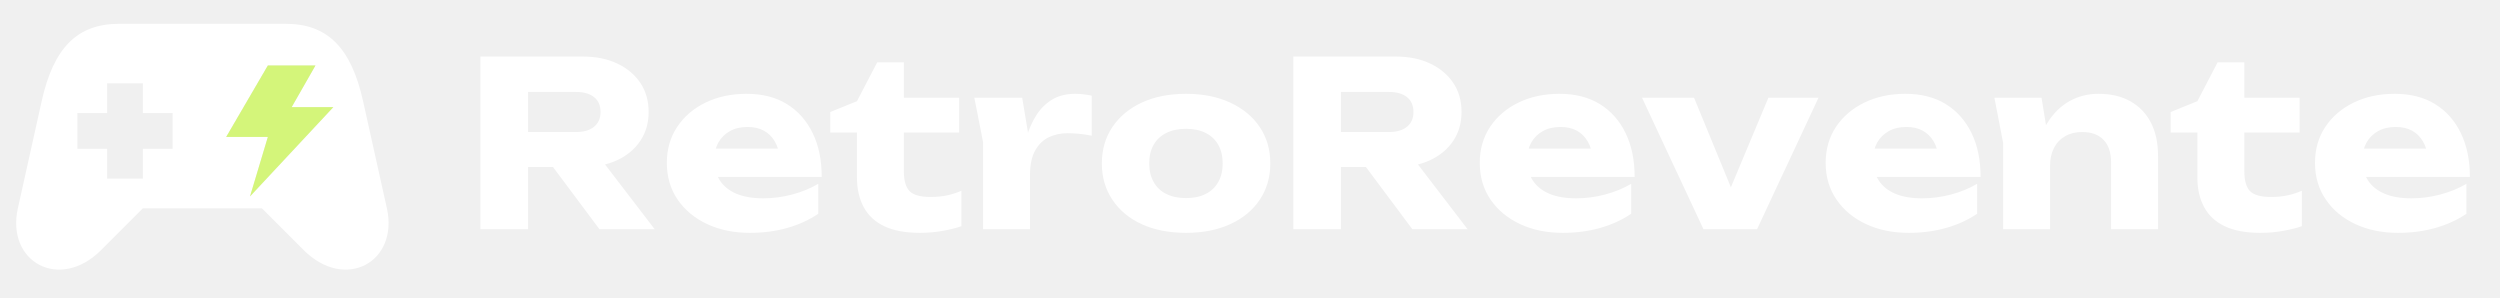
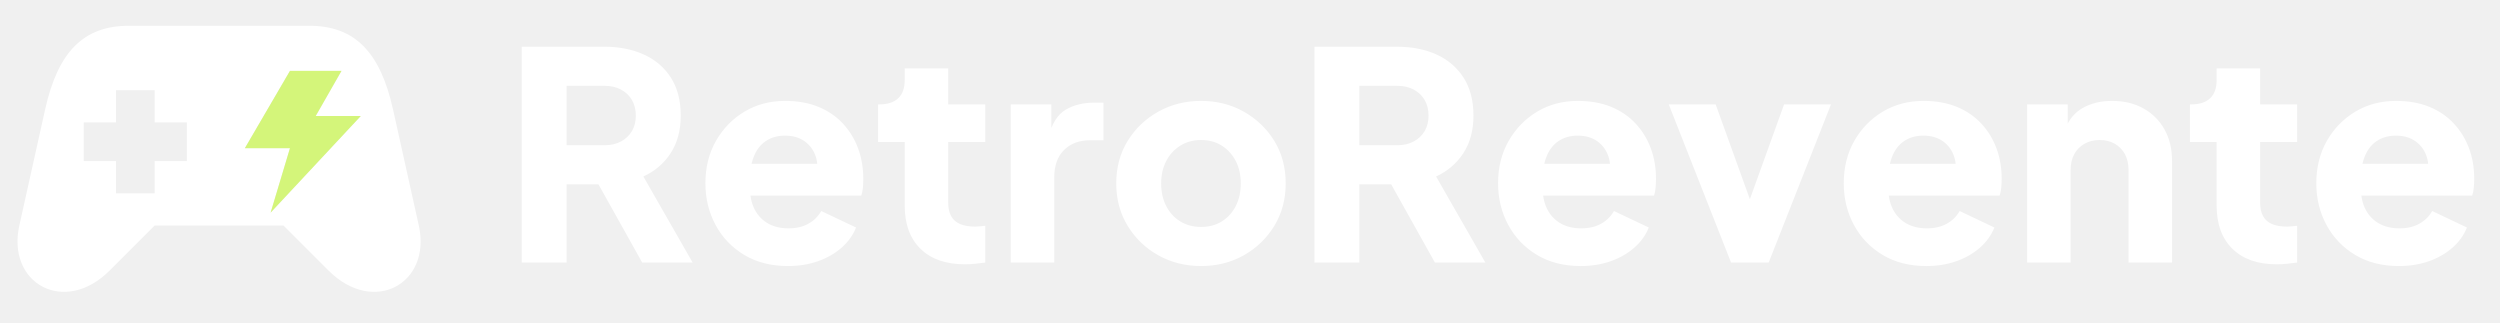
- <svg xmlns="http://www.w3.org/2000/svg" width="420" height="50" viewBox="6 16 420 50">
+ <svg xmlns="http://www.w3.org/2000/svg" width="388" height="50" viewBox="6 16 388 50">
  <path fill="#FFFFFF" fill-rule="evenodd" d="M 26 20 L 54 20 C 61 20 65 24 67 33 L 71 51 C 73 60 64 65 57 58 L 50 51 L 30 51 L 23 58 C 16 65 7 60 9 51 L 13 33 C 15 24 19 20 26 20 Z M 24 30 L 30 30 L 30 35 L 35 35 L 35 41 L 30 41 L 30 46 L 24 46 L 24 41 L 19 41 L 19 35 L 24 35 Z M 51 27 L 59 27 L 55 34 L 62 34 L 48 49 L 51 39 L 44 39 Z" />
  <path fill="#D4F57A" d="M 51 27 L 59 27 L 55 34 L 62 34 L 48 49 L 51 39 L 44 39 Z" />
-   <path fill="#FFFFFF" d="M92.24 38.18H102.79Q104.73 38.18 105.81 37.29Q106.89 36.4 106.89 34.82Q106.89 33.19 105.81 32.32Q104.73 31.45 102.79 31.45H91.11L94.71 27.63V54.5H86.71V25.5H103.91Q107.24 25.5 109.71 26.68Q112.19 27.86 113.58 29.93Q114.97 32 114.97 34.82Q114.97 37.56 113.58 39.65Q112.19 41.74 109.71 42.9Q107.24 44.06 103.91 44.06H92.24ZM96.57 40.93H105.58L115.98 54.5H106.7ZM131.99 55.12Q127.96 55.12 124.81 53.65Q121.66 52.18 119.84 49.53Q118.03 46.88 118.03 43.36Q118.03 39.92 119.77 37.31Q121.51 34.7 124.54 33.23Q127.58 31.76 131.41 31.76Q135.39 31.76 138.19 33.48Q140.99 35.21 142.52 38.34Q144.05 41.47 144.05 45.72H124.41V40.97H139.6L137.01 42.63Q136.86 40.93 136.16 39.75Q135.47 38.57 134.32 37.95Q133.18 37.33 131.6 37.33Q129.86 37.33 128.62 38.03Q127.38 38.72 126.69 39.94Q125.99 41.16 125.99 42.78Q125.99 44.87 126.94 46.32Q127.89 47.77 129.72 48.55Q131.56 49.32 134.23 49.32Q136.66 49.32 139.08 48.68Q141.5 48.04 143.47 46.88V51.91Q141.19 53.46 138.27 54.29Q135.35 55.12 131.99 55.12ZM145.48 38.26V34.82L149.97 33L153.37 26.47H157.85V32.42H167.13V38.26H157.85V44.76Q157.85 47.15 158.82 48.12Q159.79 49.09 162.34 49.09Q163.96 49.09 165.22 48.8Q166.48 48.51 167.52 48.04V54Q166.36 54.42 164.47 54.77Q162.57 55.12 160.56 55.12Q156.89 55.12 154.55 54Q152.21 52.88 151.09 50.77Q149.97 48.66 149.97 45.84V38.26ZM169.69 32.42H177.73L179.04 40.31V54.5H171.15V39.85ZM189.41 32.07V38.8Q188.25 38.57 187.22 38.47Q186.2 38.38 185.35 38.38Q183.64 38.38 182.21 39.05Q180.78 39.73 179.91 41.28Q179.04 42.82 179.04 45.41L177.53 43.56Q177.84 41.16 178.46 39.05Q179.08 36.95 180.14 35.3Q181.21 33.66 182.79 32.71Q184.38 31.76 186.66 31.76Q187.32 31.76 188.01 31.84Q188.71 31.92 189.41 32.07ZM205.26 55.12Q201.01 55.12 197.83 53.67Q194.66 52.22 192.89 49.57Q191.11 46.92 191.11 43.48Q191.11 39.96 192.89 37.33Q194.66 34.7 197.83 33.23Q201.01 31.76 205.26 31.76Q209.47 31.76 212.66 33.23Q215.85 34.7 217.63 37.33Q219.41 39.96 219.41 43.48Q219.41 46.92 217.63 49.57Q215.85 52.22 212.66 53.67Q209.47 55.12 205.26 55.12ZM205.26 49.28Q207.19 49.28 208.56 48.58Q209.94 47.89 210.67 46.57Q211.41 45.26 211.41 43.48Q211.41 41.62 210.67 40.33Q209.94 39.03 208.56 38.34Q207.19 37.64 205.26 37.64Q203.33 37.64 201.93 38.34Q200.54 39.03 199.81 40.33Q199.07 41.62 199.07 43.44Q199.07 45.26 199.81 46.57Q200.54 47.89 201.93 48.58Q203.33 49.28 205.26 49.28ZM228.81 38.18H239.36Q241.3 38.18 242.38 37.29Q243.46 36.4 243.46 34.82Q243.46 33.19 242.38 32.32Q241.3 31.45 239.36 31.45H227.69L231.28 27.63V54.5H223.28V25.5H240.48Q243.81 25.5 246.28 26.68Q248.76 27.86 250.15 29.93Q251.54 32 251.54 34.82Q251.54 37.56 250.15 39.65Q248.76 41.74 246.28 42.9Q243.81 44.06 240.48 44.06H228.81ZM233.14 40.93H242.15L252.55 54.5H243.27ZM268.56 55.12Q264.53 55.12 261.38 53.65Q258.23 52.18 256.41 49.53Q254.6 46.88 254.6 43.36Q254.6 39.92 256.34 37.31Q258.08 34.7 261.11 33.23Q264.15 31.76 267.98 31.76Q271.96 31.76 274.76 33.48Q277.57 35.21 279.09 38.34Q280.62 41.47 280.62 45.72H260.98V40.97H276.17L273.58 42.63Q273.43 40.93 272.73 39.75Q272.04 38.57 270.9 37.95Q269.75 37.33 268.17 37.33Q266.43 37.33 265.19 38.03Q263.95 38.72 263.26 39.94Q262.56 41.16 262.56 42.78Q262.56 44.87 263.51 46.32Q264.46 47.77 266.29 48.55Q268.13 49.32 270.8 49.32Q273.23 49.32 275.65 48.68Q278.07 48.04 280.04 46.88V51.91Q277.76 53.46 274.84 54.29Q271.92 55.12 268.56 55.12ZM298.14 50.75 295.43 50.71 303.09 32.42H311.51L301.19 54.5H292.18L281.86 32.42H290.6ZM326.67 55.12Q322.65 55.12 319.5 53.65Q316.35 52.18 314.53 49.53Q312.71 46.88 312.71 43.36Q312.71 39.92 314.45 37.31Q316.19 34.7 319.23 33.23Q322.26 31.76 326.09 31.76Q330.07 31.76 332.88 33.48Q335.68 35.21 337.21 38.34Q338.74 41.47 338.74 45.72H319.09V40.97H334.29L331.7 42.63Q331.54 40.93 330.85 39.75Q330.15 38.57 329.01 37.95Q327.87 37.33 326.29 37.33Q324.55 37.33 323.31 38.03Q322.07 38.72 321.37 39.94Q320.68 41.16 320.68 42.78Q320.68 44.87 321.63 46.32Q322.57 47.77 324.41 48.55Q326.25 49.32 328.91 49.32Q331.35 49.32 333.77 48.68Q336.18 48.04 338.16 46.88V51.91Q335.87 53.46 332.96 54.29Q330.04 55.12 326.67 55.12ZM341.06 32.42H348.98L350.41 41.24V54.5H342.53V40.04ZM358.53 31.76Q361.7 31.76 363.95 33.04Q366.19 34.32 367.37 36.64Q368.55 38.96 368.55 42.13V54.5H360.66V43.29Q360.66 40.81 359.4 39.5Q358.15 38.18 355.79 38.18Q354.16 38.18 352.95 38.88Q351.73 39.57 351.07 40.85Q350.41 42.13 350.41 43.87L347.98 42.59Q348.44 39.07 349.95 36.66Q351.46 34.24 353.66 33Q355.87 31.76 358.53 31.76ZM370.67 38.26V34.82L375.16 33L378.56 26.47H383.05V32.42H392.33V38.26H383.05V44.76Q383.05 47.15 384.01 48.12Q384.98 49.09 387.53 49.09Q389.16 49.09 390.41 48.8Q391.67 48.51 392.71 48.04V54Q391.55 54.42 389.66 54.77Q387.77 55.12 385.75 55.12Q382.08 55.12 379.74 54Q377.4 52.88 376.28 50.77Q375.16 48.66 375.16 45.84V38.26ZM408.88 55.12Q404.86 55.12 401.7 53.65Q398.55 52.18 396.74 49.53Q394.92 46.88 394.92 43.36Q394.92 39.92 396.66 37.31Q398.4 34.7 401.43 33.23Q404.47 31.76 408.3 31.76Q412.28 31.76 415.08 33.48Q417.89 35.21 419.41 38.34Q420.94 41.47 420.94 45.72H401.3V40.97H416.49L413.9 42.63Q413.75 40.93 413.05 39.75Q412.36 38.57 411.22 37.95Q410.08 37.33 408.49 37.33Q406.75 37.33 405.51 38.03Q404.28 38.72 403.58 39.94Q402.88 41.16 402.88 42.78Q402.88 44.87 403.83 46.32Q404.78 47.77 406.62 48.55Q408.45 49.32 411.12 49.32Q413.56 49.32 415.97 48.68Q418.39 48.04 420.36 46.88V51.91Q418.08 53.46 415.16 54.29Q412.24 55.12 408.88 55.12Z" />
+   <path fill="#FFFFFF" d="M86.97 56.75V23.25H99.78Q103.25 23.25 105.92 24.46Q108.6 25.68 110.13 28.06Q111.65 30.44 111.65 33.95Q111.65 37.37 110.08 39.78Q108.51 42.18 105.85 43.39L113.5 56.75H105.67L97.4 41.96L101.9 44.61H93.94V56.75ZM93.94 38.54H99.83Q101.31 38.54 102.39 37.95Q103.47 37.37 104.08 36.34Q104.68 35.3 104.68 33.95Q104.68 32.56 104.08 31.52Q103.47 30.49 102.39 29.91Q101.31 29.32 99.83 29.32H93.94ZM128.29 57.29Q124.38 57.29 121.5 55.56Q118.62 53.83 117.05 50.9Q115.48 47.98 115.48 44.43Q115.48 40.74 117.12 37.86Q118.76 34.99 121.55 33.32Q124.33 31.66 127.84 31.66Q130.77 31.66 133.01 32.58Q135.26 33.5 136.81 35.17Q138.36 36.83 139.17 39.01Q139.98 41.19 139.98 43.75Q139.98 44.47 139.92 45.17Q139.85 45.87 139.67 46.36H121.28V41.42H135.85L132.65 43.75Q133.1 41.82 132.61 40.31Q132.11 38.81 130.88 37.93Q129.64 37.05 127.84 37.05Q126.09 37.05 124.83 37.91Q123.57 38.76 122.94 40.43Q122.31 42.09 122.45 44.47Q122.27 46.54 122.94 48.12Q123.62 49.69 125.01 50.57Q126.4 51.44 128.38 51.44Q130.18 51.44 131.46 50.72Q132.74 50.01 133.46 48.75L138.86 51.31Q138.14 53.11 136.59 54.46Q135.04 55.81 132.92 56.55Q130.81 57.29 128.29 57.29ZM155.77 57.02Q151.31 57.02 148.86 54.61Q146.41 52.21 146.41 47.89V38.04H142.28V32.2H142.5Q144.39 32.2 145.4 31.25Q146.41 30.31 146.41 28.42V26.62H153.16V32.2H158.91V38.04H153.16V47.44Q153.16 48.7 153.61 49.53Q154.06 50.36 155 50.77Q155.95 51.17 157.34 51.17Q157.66 51.17 158.06 51.13Q158.46 51.08 158.91 51.04V56.75Q158.24 56.84 157.39 56.93Q156.53 57.02 155.77 57.02ZM162.87 56.75V32.2H169.17V38.09L168.72 37.23Q169.53 34.13 171.39 33.03Q173.26 31.93 175.82 31.93H177.26V37.77H175.15Q172.67 37.77 171.14 39.28Q169.62 40.79 169.62 43.53V56.75ZM192.41 57.29Q188.77 57.29 185.78 55.63Q182.79 53.96 181.02 51.06Q179.24 48.16 179.24 44.47Q179.24 40.74 181.02 37.86Q182.79 34.99 185.78 33.32Q188.77 31.66 192.41 31.66Q196.06 31.66 199.02 33.32Q201.99 34.99 203.77 37.86Q205.54 40.74 205.54 44.47Q205.54 48.16 203.77 51.06Q201.99 53.96 199.02 55.63Q196.06 57.29 192.41 57.29ZM192.41 51.22Q194.26 51.22 195.63 50.36Q197 49.51 197.79 47.98Q198.57 46.45 198.57 44.47Q198.57 42.5 197.79 40.99Q197 39.48 195.63 38.61Q194.26 37.73 192.41 37.73Q190.57 37.73 189.18 38.61Q187.78 39.48 187 40.99Q186.21 42.5 186.21 44.47Q186.21 46.45 187 47.98Q187.78 49.51 189.18 50.36Q190.57 51.22 192.41 51.22ZM210 56.75V23.25H222.81Q226.27 23.25 228.95 24.46Q231.62 25.68 233.15 28.06Q234.68 30.44 234.68 33.95Q234.68 37.37 233.11 39.78Q231.53 42.18 228.88 43.39L236.53 56.75H228.7L220.43 41.96L224.92 44.61H216.97V56.75ZM216.97 38.54H222.86Q224.34 38.54 225.42 37.95Q226.5 37.37 227.11 36.34Q227.71 35.3 227.71 33.95Q227.71 32.56 227.11 31.52Q226.5 30.49 225.42 29.91Q224.34 29.32 222.86 29.32H216.97ZM251.32 57.29Q247.41 57.29 244.53 55.56Q241.65 53.83 240.08 50.9Q238.5 47.98 238.5 44.43Q238.5 40.74 240.15 37.86Q241.79 34.99 244.58 33.32Q247.36 31.66 250.87 31.66Q253.79 31.66 256.04 32.58Q258.29 33.5 259.84 35.17Q261.39 36.83 262.2 39.01Q263.01 41.19 263.01 43.75Q263.01 44.47 262.94 45.17Q262.88 45.87 262.7 46.36H244.31V41.42H258.87L255.68 43.75Q256.13 41.82 255.64 40.31Q255.14 38.81 253.91 37.93Q252.67 37.05 250.87 37.05Q249.12 37.05 247.86 37.91Q246.6 38.76 245.97 40.43Q245.34 42.09 245.47 44.47Q245.29 46.54 245.97 48.12Q246.64 49.69 248.04 50.57Q249.43 51.44 251.41 51.44Q253.21 51.44 254.49 50.72Q255.77 50.01 256.49 48.75L261.89 51.31Q261.17 53.11 259.62 54.46Q258.07 55.81 255.95 56.55Q253.84 57.29 251.32 57.29ZM274.66 56.75 264.99 32.2H272.27L278.97 50.77H276.19L282.89 32.2H290.17L280.5 56.75ZM304.97 57.29Q301.05 57.29 298.18 55.56Q295.3 53.83 293.72 50.9Q292.15 47.98 292.15 44.43Q292.15 40.74 293.79 37.86Q295.43 34.99 298.22 33.32Q301.01 31.66 304.52 31.66Q307.44 31.66 309.69 32.58Q311.93 33.5 313.49 35.17Q315.04 36.83 315.85 39.01Q316.66 41.19 316.66 43.75Q316.66 44.47 316.59 45.17Q316.52 45.87 316.34 46.36H297.95V41.42H312.52L309.33 43.75Q309.78 41.82 309.28 40.31Q308.79 38.81 307.55 37.93Q306.31 37.05 304.52 37.05Q302.76 37.05 301.5 37.91Q300.24 38.76 299.61 40.43Q298.98 42.09 299.12 44.47Q298.94 46.54 299.61 48.12Q300.29 49.69 301.68 50.57Q303.08 51.44 305.06 51.44Q306.85 51.44 308.14 50.72Q309.42 50.01 310.14 48.75L315.53 51.31Q314.81 53.11 313.26 54.46Q311.71 55.81 309.6 56.55Q307.48 57.29 304.97 57.29ZM320.61 56.75V32.2H326.91V37.05L326.55 35.98Q327.4 33.77 329.31 32.72Q331.23 31.66 333.79 31.66Q336.58 31.66 338.67 32.83Q340.76 34 341.93 36.09Q343.1 38.18 343.1 40.97V56.75H336.35V42.41Q336.35 40.97 335.79 39.93Q335.23 38.9 334.22 38.31Q333.2 37.73 331.86 37.73Q330.55 37.73 329.52 38.31Q328.48 38.9 327.92 39.93Q327.36 40.97 327.36 42.41V56.75ZM359.37 57.02Q354.92 57.02 352.47 54.61Q350.02 52.21 350.02 47.89V38.04H345.88V32.2H346.11Q348 32.2 349.01 31.25Q350.02 30.31 350.02 28.42V26.62H356.77V32.2H362.52V38.04H356.77V47.44Q356.77 48.7 357.22 49.53Q357.67 50.36 358.61 50.77Q359.55 51.17 360.95 51.17Q361.26 51.17 361.67 51.13Q362.07 51.08 362.52 51.04V56.75Q361.85 56.84 360.99 56.93Q360.14 57.02 359.37 57.02ZM378.31 57.29Q374.39 57.29 371.52 55.56Q368.64 53.83 367.06 50.9Q365.49 47.98 365.49 44.43Q365.49 40.74 367.13 37.86Q368.77 34.99 371.56 33.32Q374.35 31.66 377.86 31.66Q380.78 31.66 383.03 32.58Q385.28 33.5 386.83 35.17Q388.38 36.83 389.19 39.01Q390 41.19 390 43.75Q390 44.47 389.93 45.17Q389.86 45.87 389.68 46.36H371.29V41.42H385.86L382.67 43.75Q383.12 41.82 382.62 40.31Q382.13 38.81 380.89 37.93Q379.65 37.05 377.86 37.05Q376.1 37.05 374.84 37.91Q373.58 38.76 372.95 40.43Q372.32 42.09 372.46 44.47Q372.28 46.54 372.95 48.12Q373.63 49.69 375.02 50.57Q376.42 51.44 378.4 51.44Q380.19 51.44 381.48 50.72Q382.76 50.01 383.48 48.75L388.87 51.31Q388.15 53.11 386.6 54.46Q385.05 55.81 382.94 56.55Q380.82 57.29 378.31 57.29Z" />
</svg>
